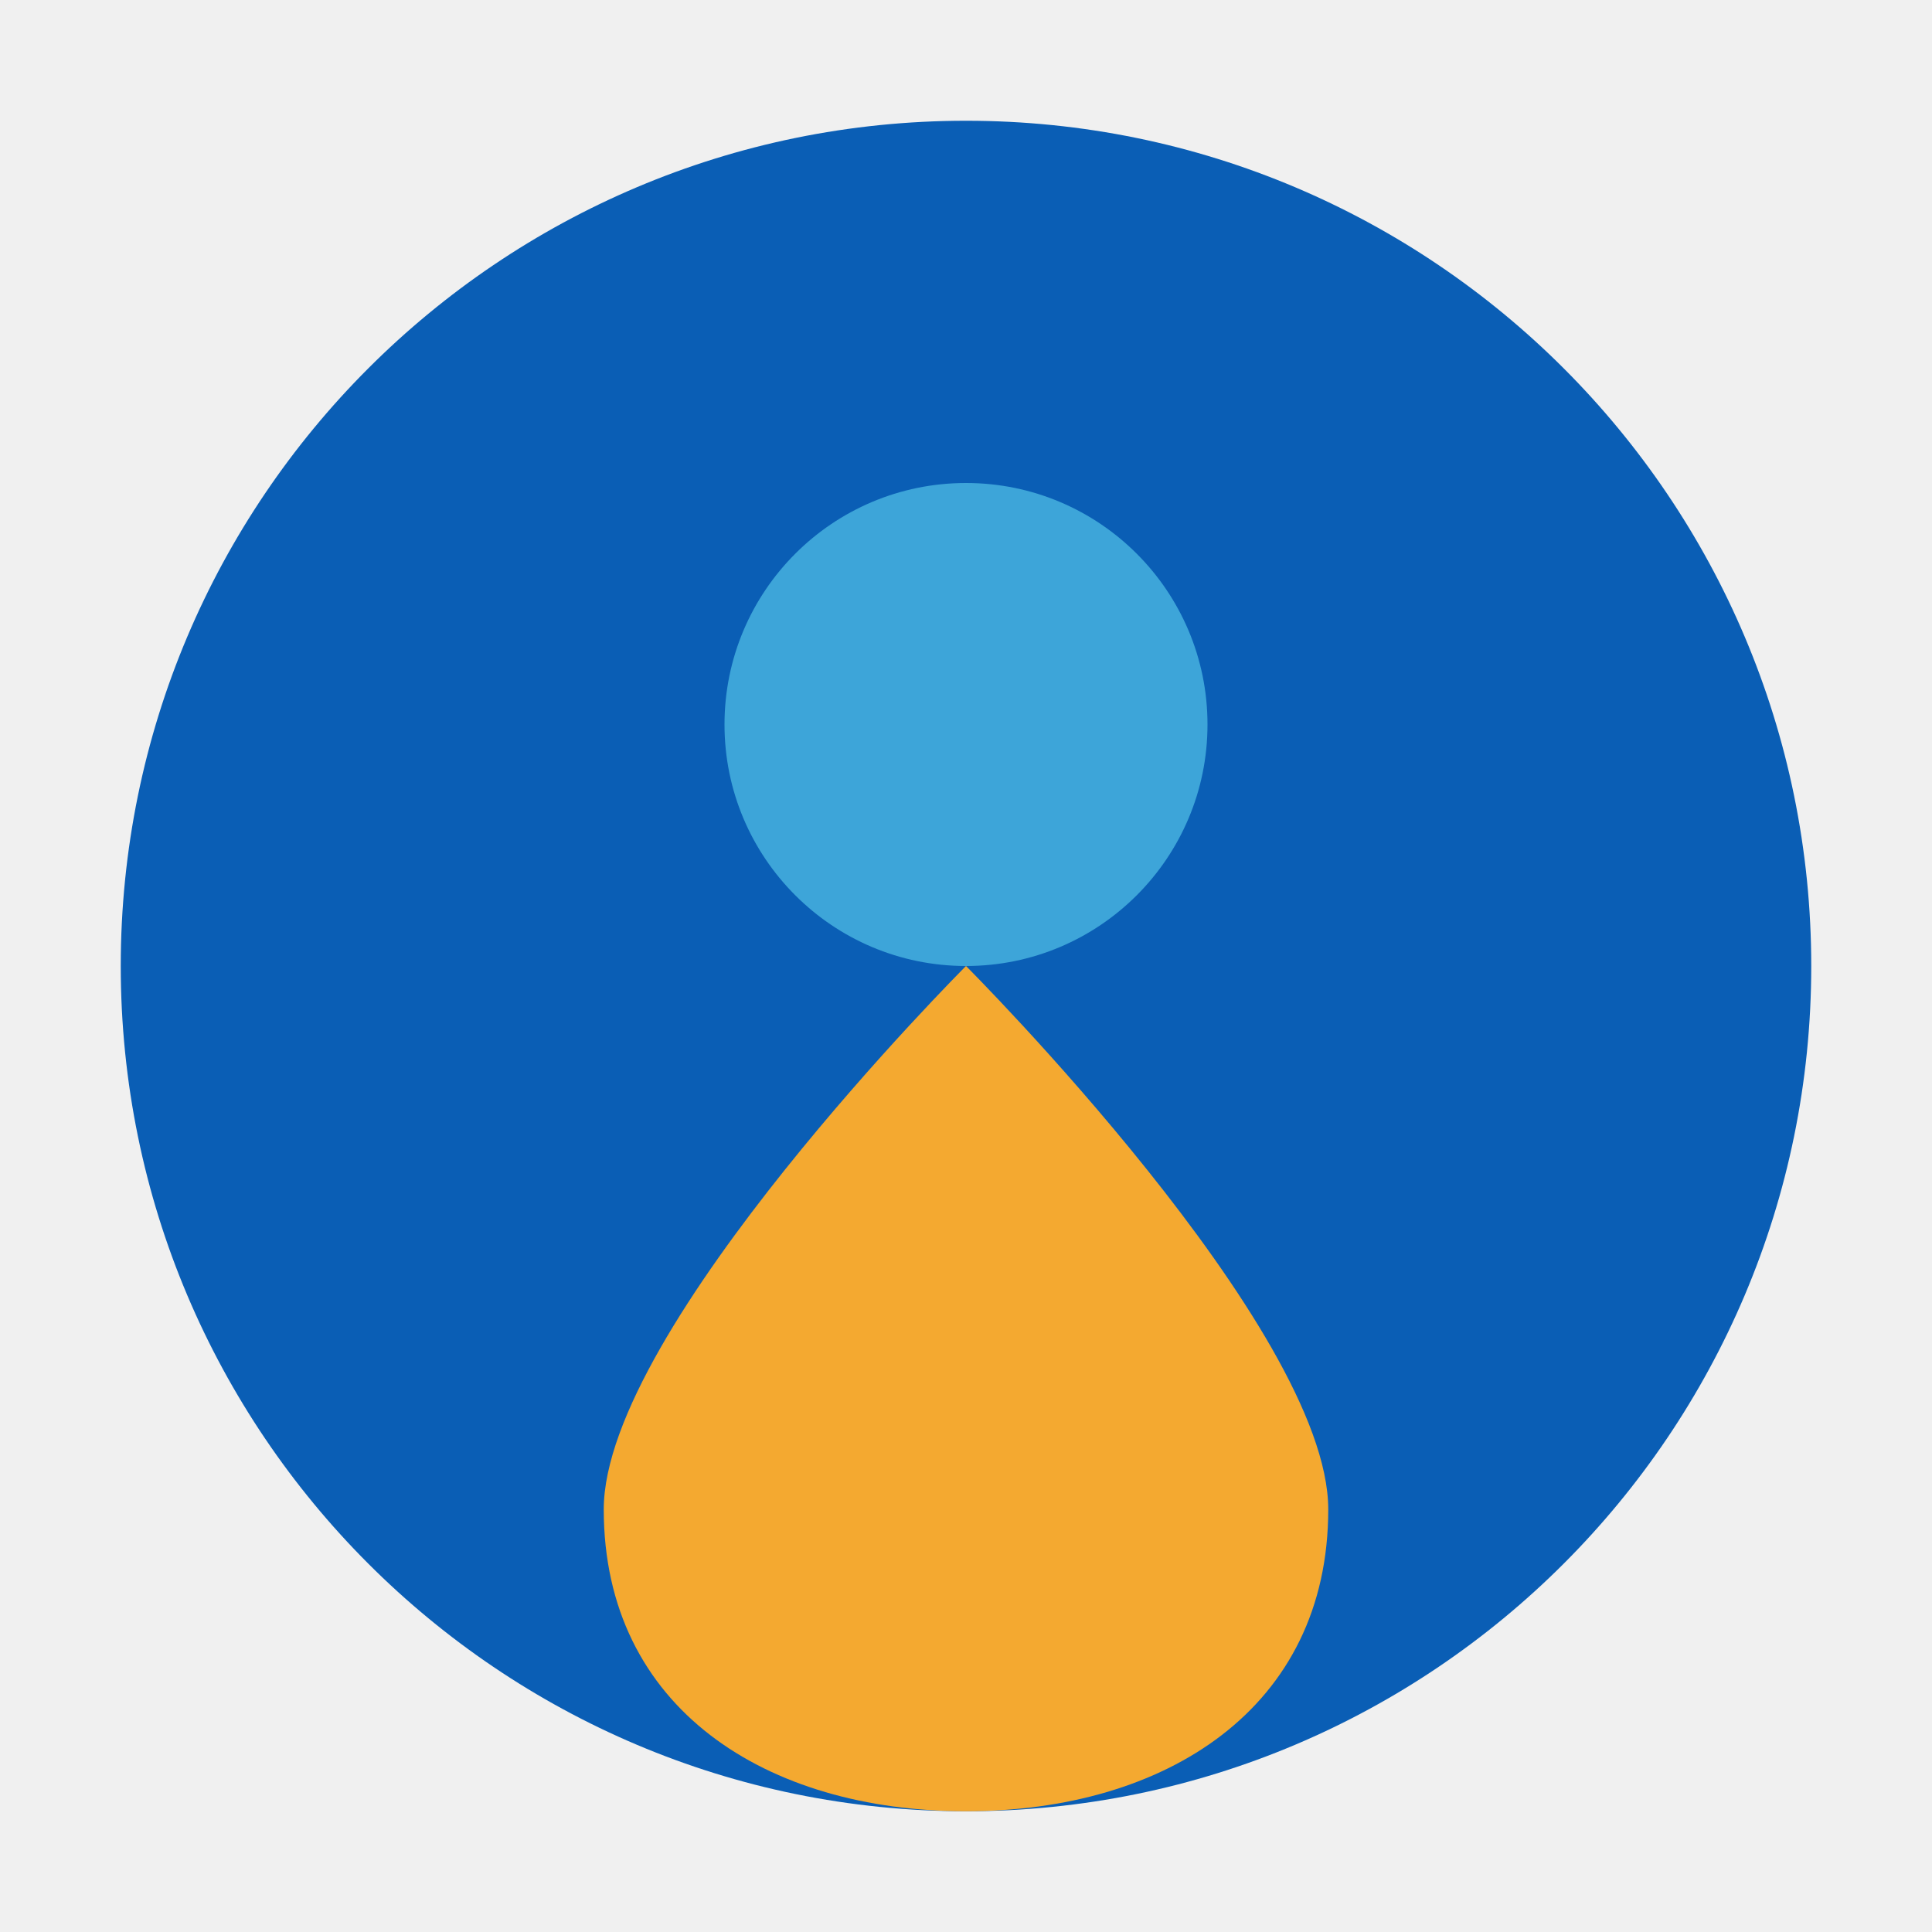
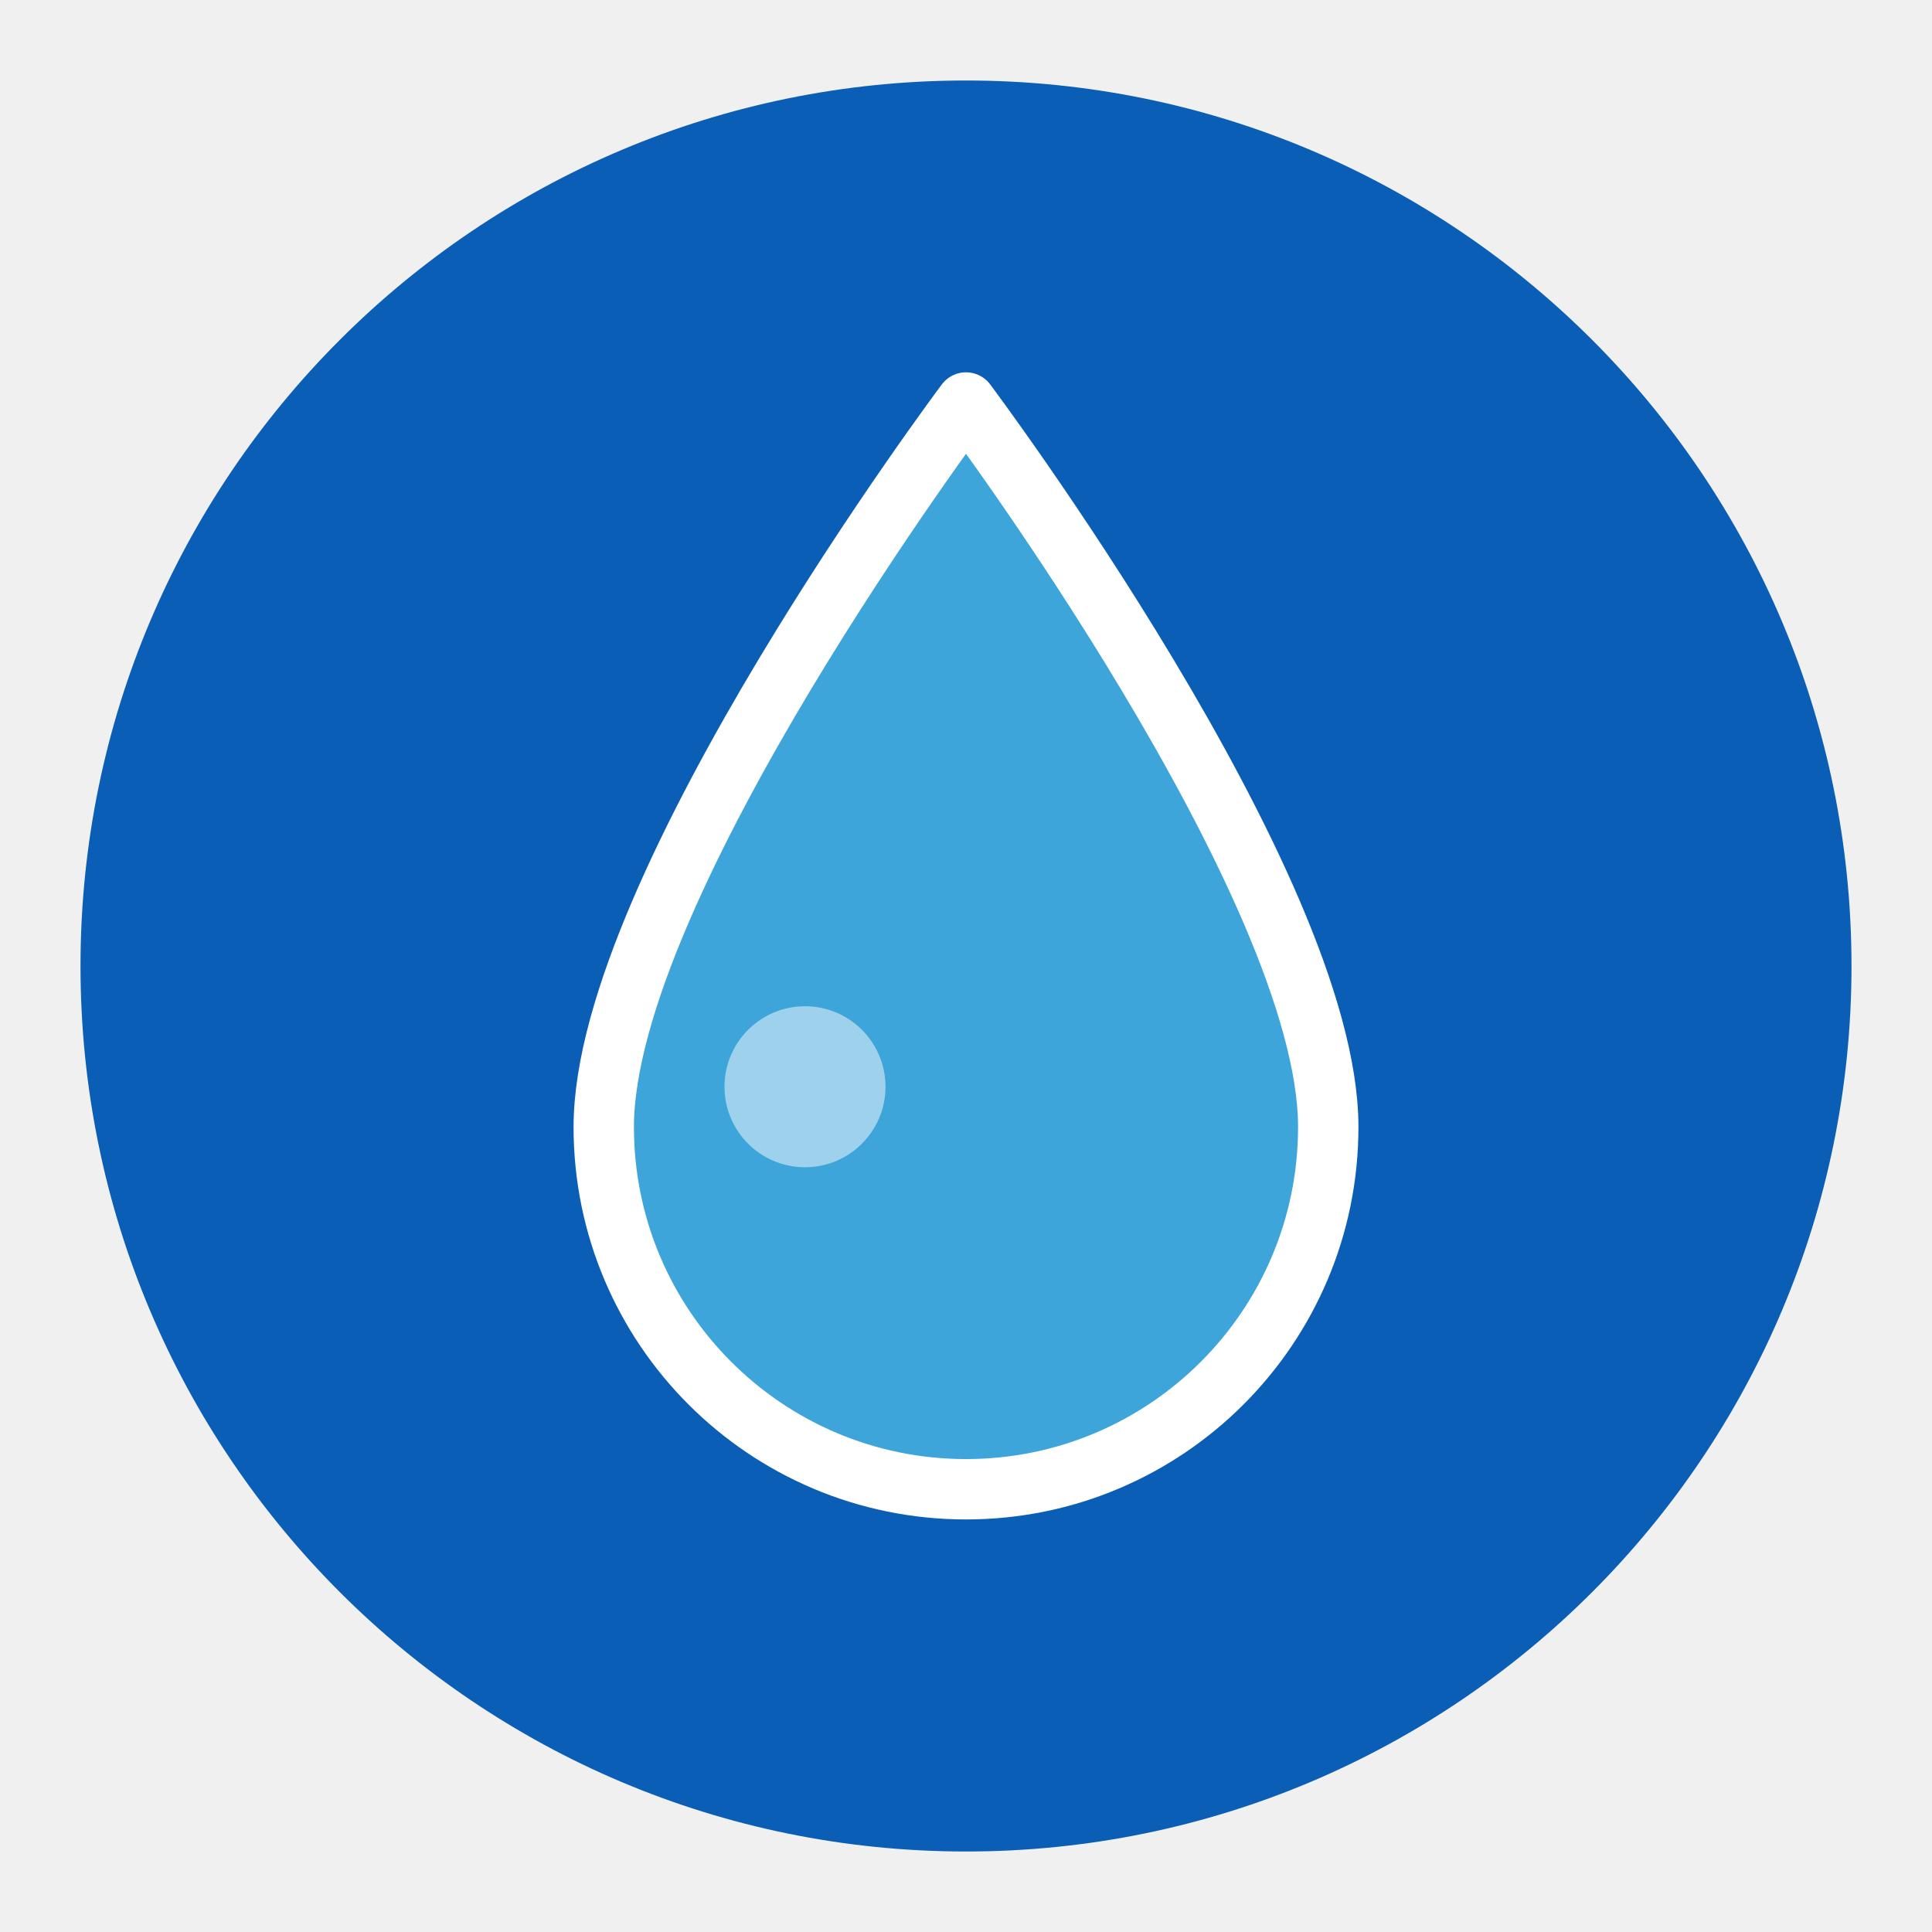
- <svg xmlns="http://www.w3.org/2000/svg" viewBox="0 0 32 32">
-   <circle cx="16" cy="16" r="14" fill="#0A5EB5" />
-   <circle cx="16" cy="12" r="4" fill="#3DA5D9" />
-   <path d="M16 16 C16 16 10 22 10 25 C10 28.3 12.7 30 16 30 C19.3 30 22 28.3 22 25 C22 22 16 16 16 16Z" fill="#F4A930" />
+ <svg xmlns="http://www.w3.org/2000/svg" viewBox="0 0 48 48">
+   <circle cx="24" cy="24" r="22" fill="#0A5EB5" />
+   <path d="M24 10 C24 10 15 22 15 28 a9 9 0 0 0 18 0 c0-6-9-18-9-18z" fill="#3DA5D9" stroke="#ffffff" stroke-width="1.5" stroke-linejoin="round" />
+   <circle cx="20" cy="27" r="2" fill="rgba(255,255,255,0.5)" />
</svg>
